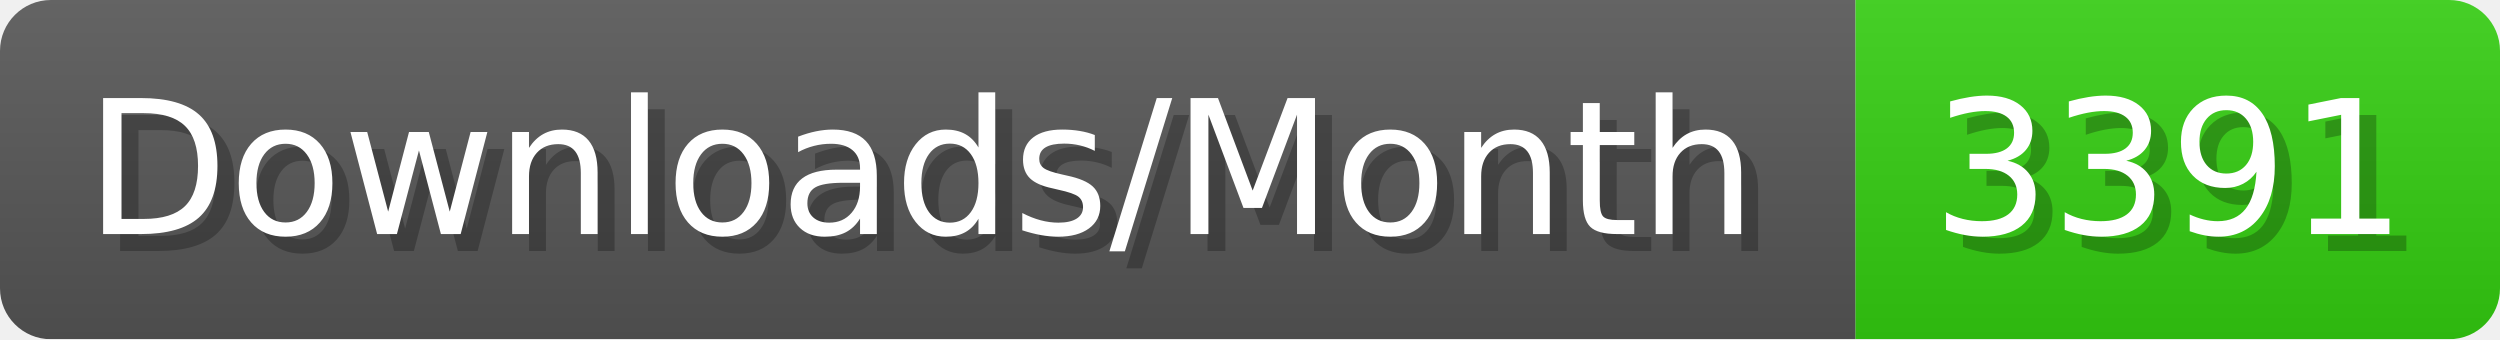
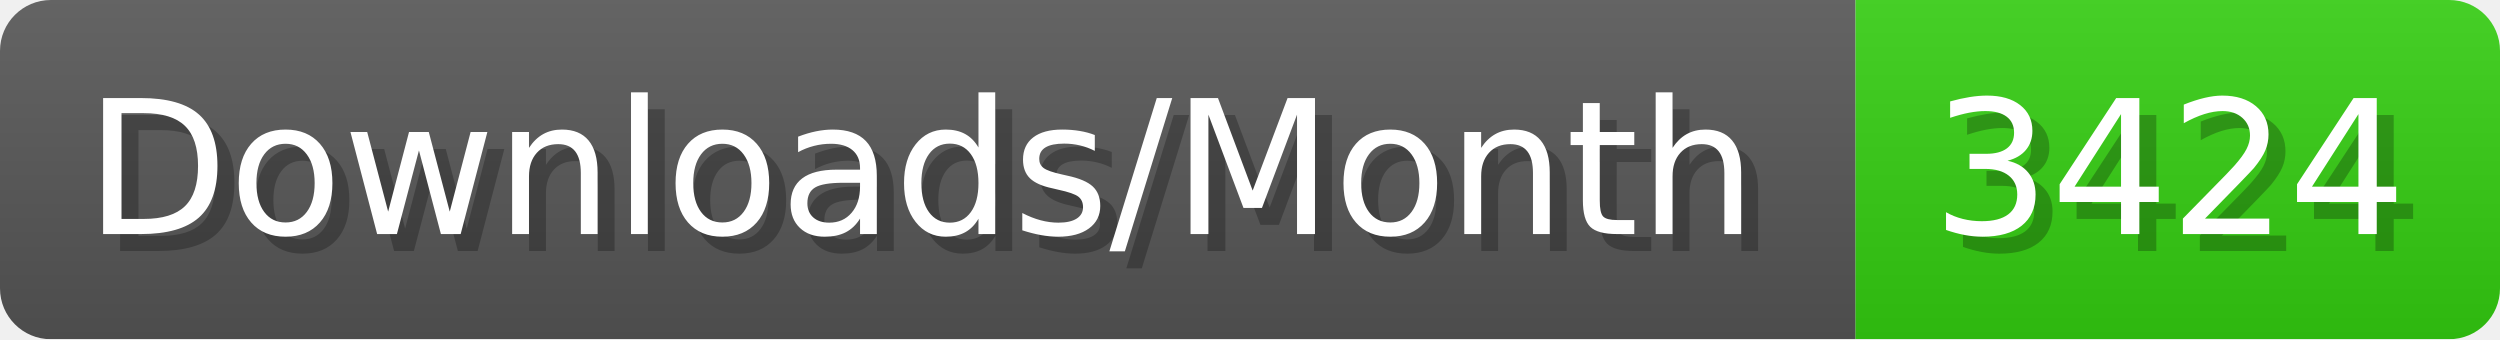
- <svg xmlns="http://www.w3.org/2000/svg" width="147.4" height="20" viewBox="0 0 1474 200" role="img" aria-label="Downloads/Month: 3391">
+ <svg xmlns="http://www.w3.org/2000/svg" width="147.4" height="20" viewBox="0 0 1474 200" role="img" aria-label="Downloads/Month: 3424">
  <linearGradient id="YlXUI" x2="0" y2="100%">
    <stop offset="0" stop-opacity=".1" stop-color="#EEE" />
    <stop offset="1" stop-opacity=".1" />
  </linearGradient>
  <mask id="JHhop">
    <rect width="1474" height="200" rx="30" fill="#FFF" />
  </mask>
  <g mask="url(#JHhop)">
    <rect width="1094" height="200" fill="#555" />
    <rect width="380" height="200" fill="#3C1" x="1094" />
    <rect width="1474" height="200" fill="url(#YlXUI)" />
  </g>
  <g aria-hidden="true" fill="#fff" text-anchor="start" font-family="Verdana,DejaVu Sans,sans-serif" font-size="110">
    <text x="60" y="148" textLength="994" fill="#000" opacity="0.25">Downloads/Month</text>
    <text x="50" y="138" textLength="994">Downloads/Month</text>
-     <text x="1149" y="148" textLength="280" fill="#000" opacity="0.25">3391</text>
-     <text x="1139" y="138" textLength="280">3391</text>
+     <text x="1149" y="148" textLength="280" fill="#000" opacity="0.25">3424</text>
+     <text x="1139" y="138" textLength="280">3424</text>
  </g>
</svg>
